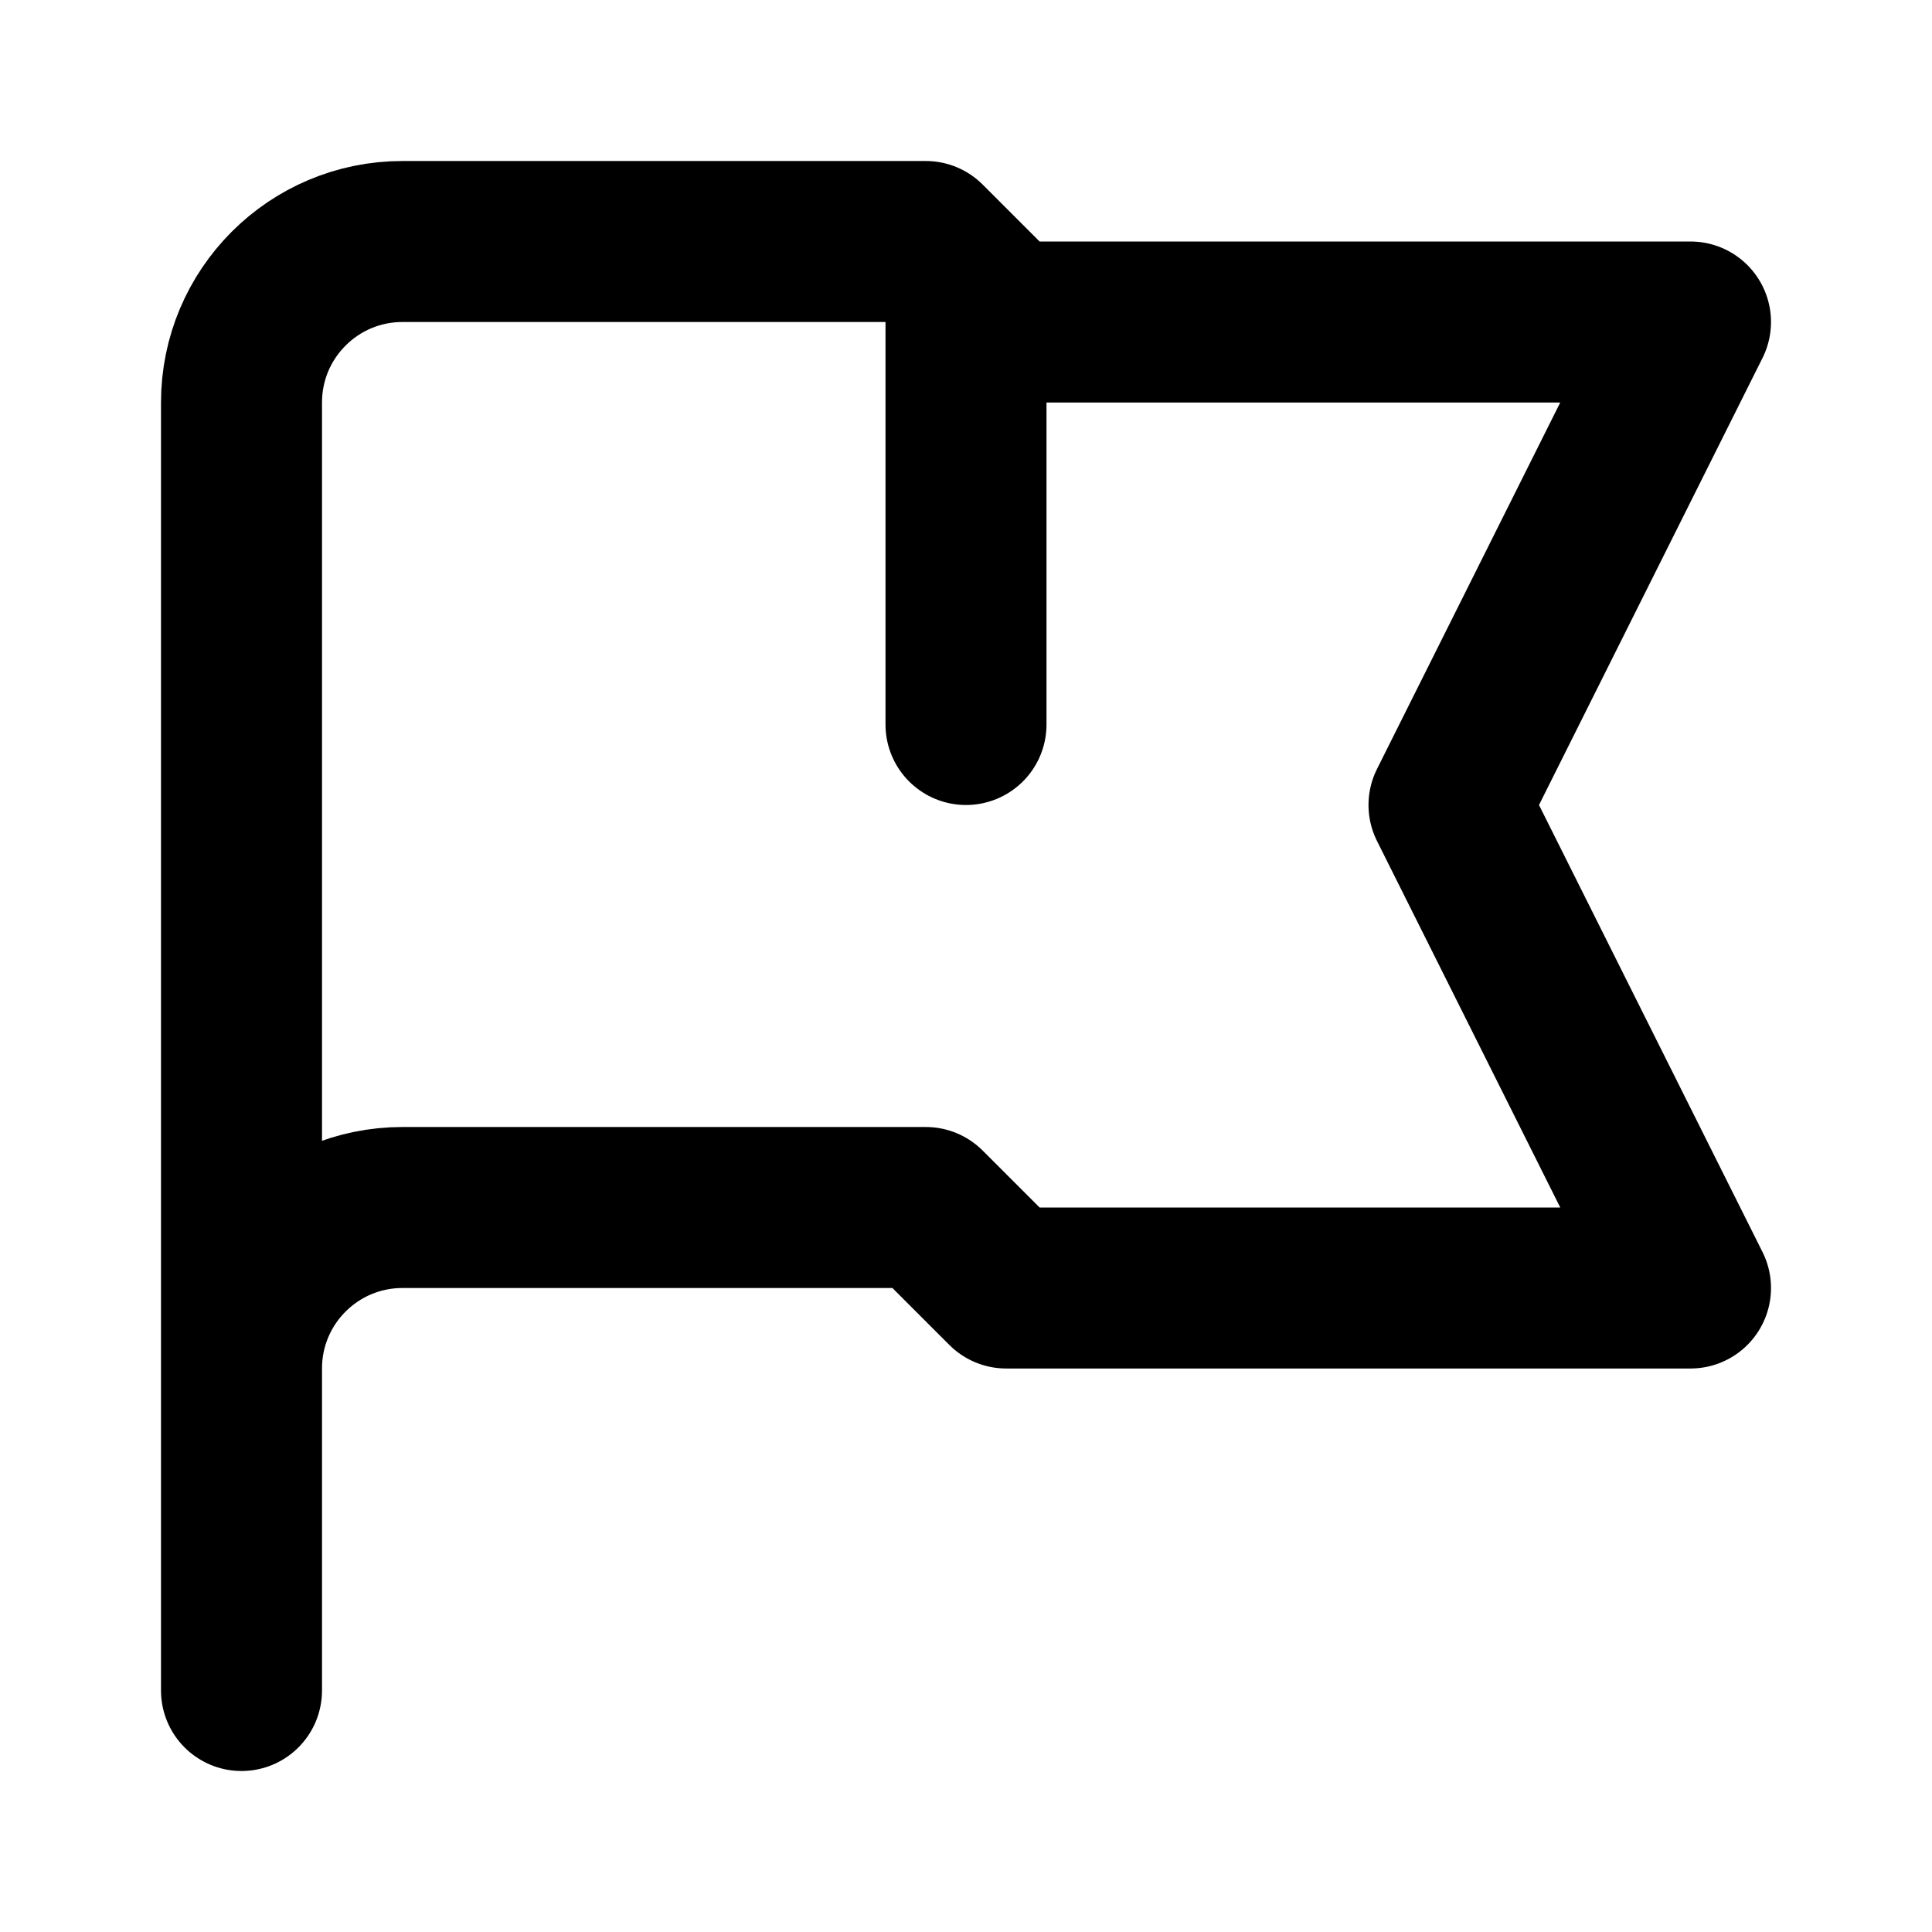
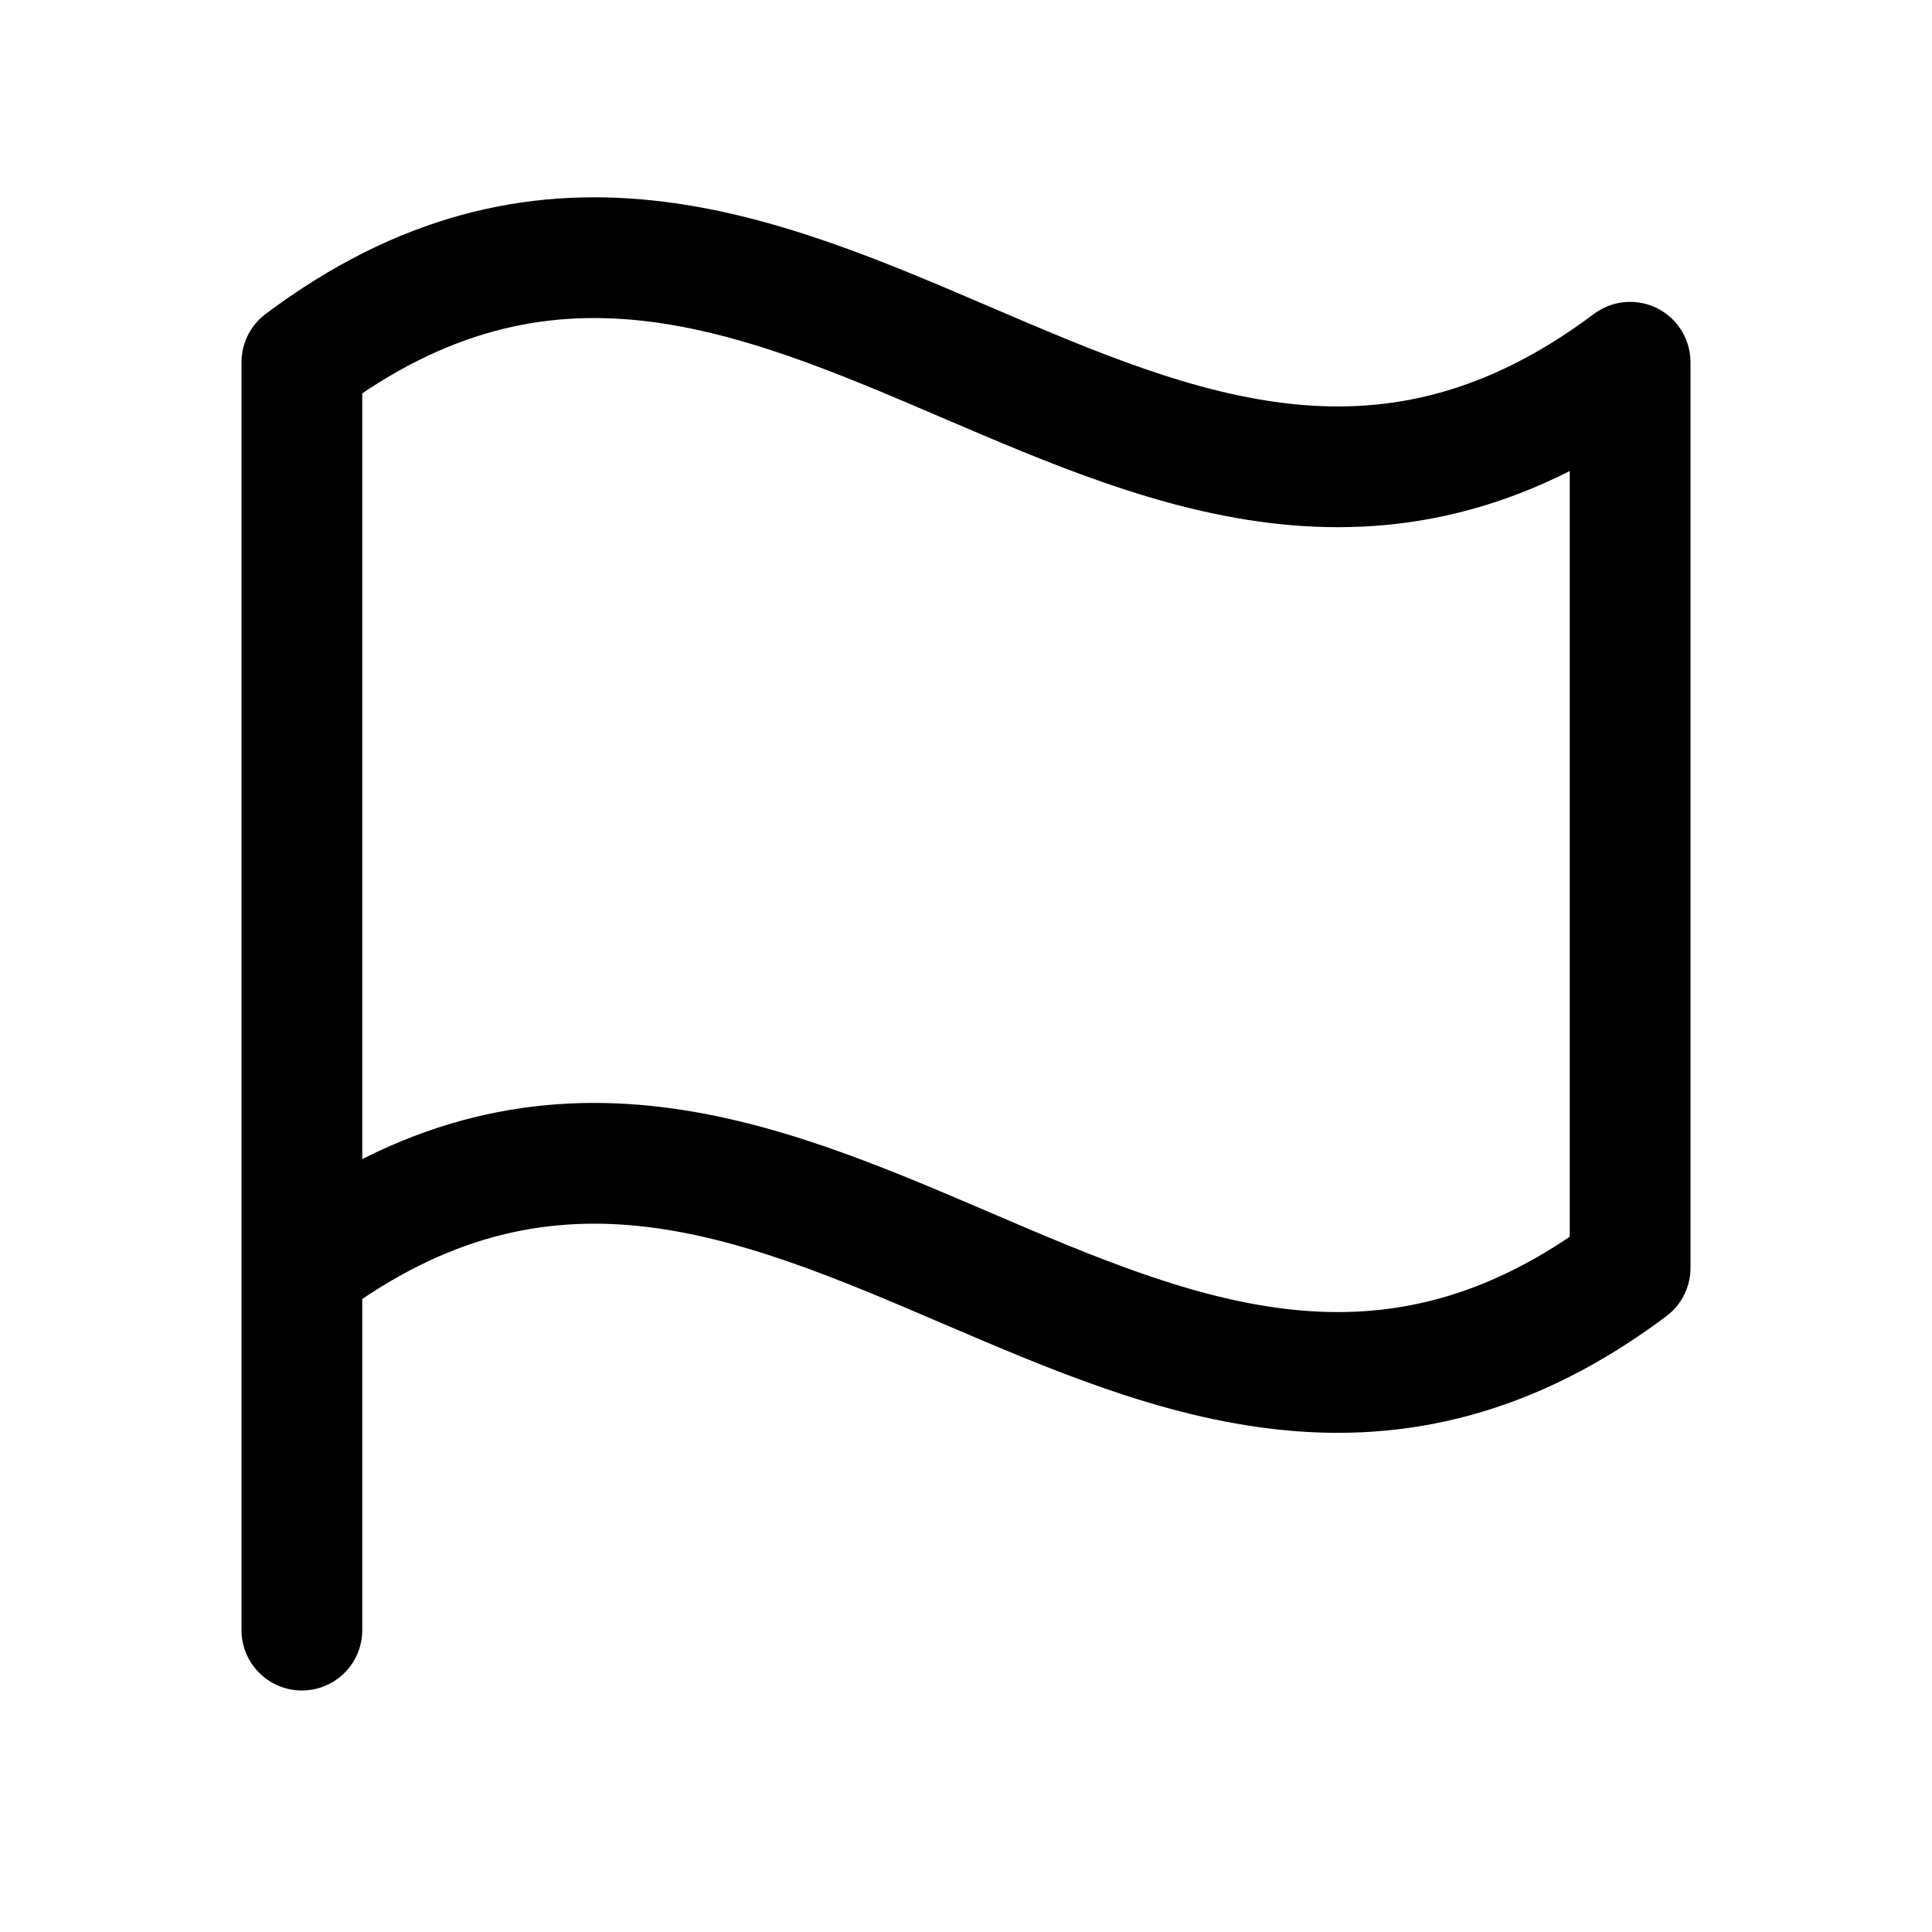
- <svg xmlns="http://www.w3.org/2000/svg" fill="none" viewBox="0 0 24 24" stroke-width="2" stroke="currentColor" aria-hidden="true">
-   <path stroke-linecap="round" stroke-linejoin="round" d="M3 21v-4m0 0V5a2 2 0 012-2h6.5l1 1H21l-3 6 3 6h-8.5l-1-1H5a2 2 0 00-2 2zm9-13.5V9" />
+ <svg xmlns="http://www.w3.org/2000/svg" fill="none" viewBox="0 0 32 32" stroke-width="2" stroke="currentColor" aria-hidden="true">
+   <path stroke-linecap="round" stroke-linejoin="round" d="M5 27V6M5 21c8-6 14 6 22 0V6c-8 6-14-6-22 0" />
</svg>
